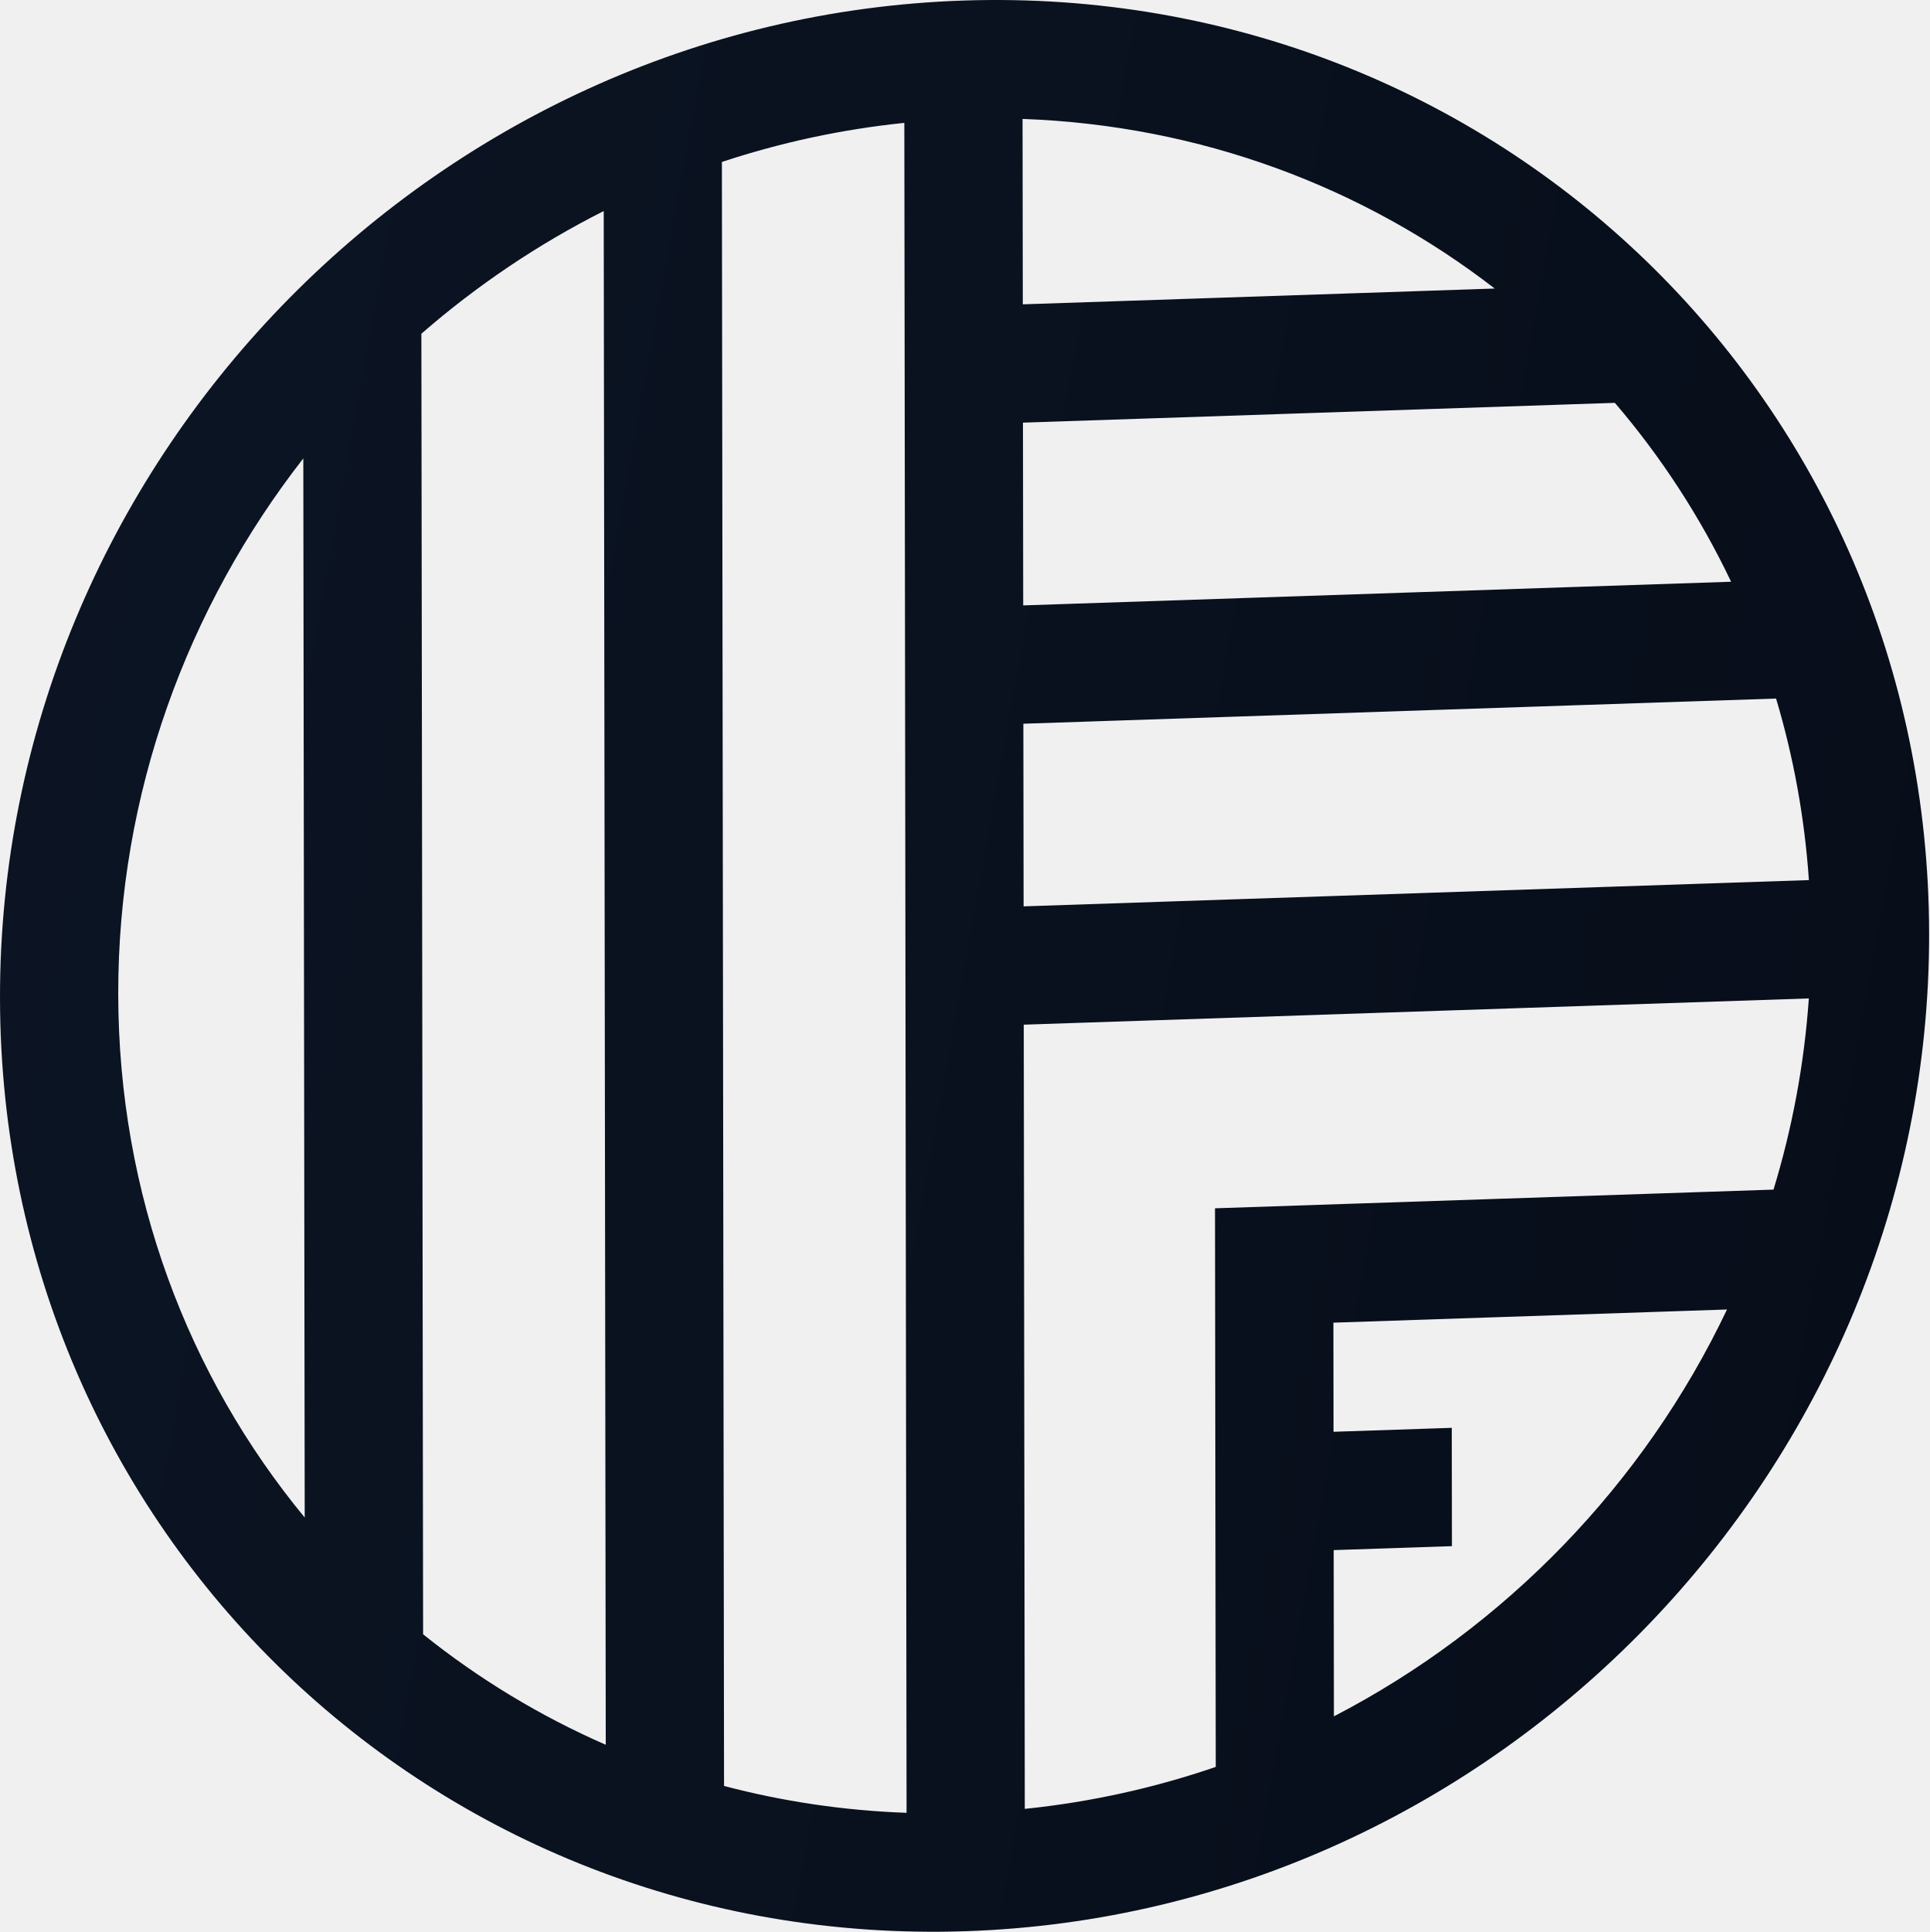
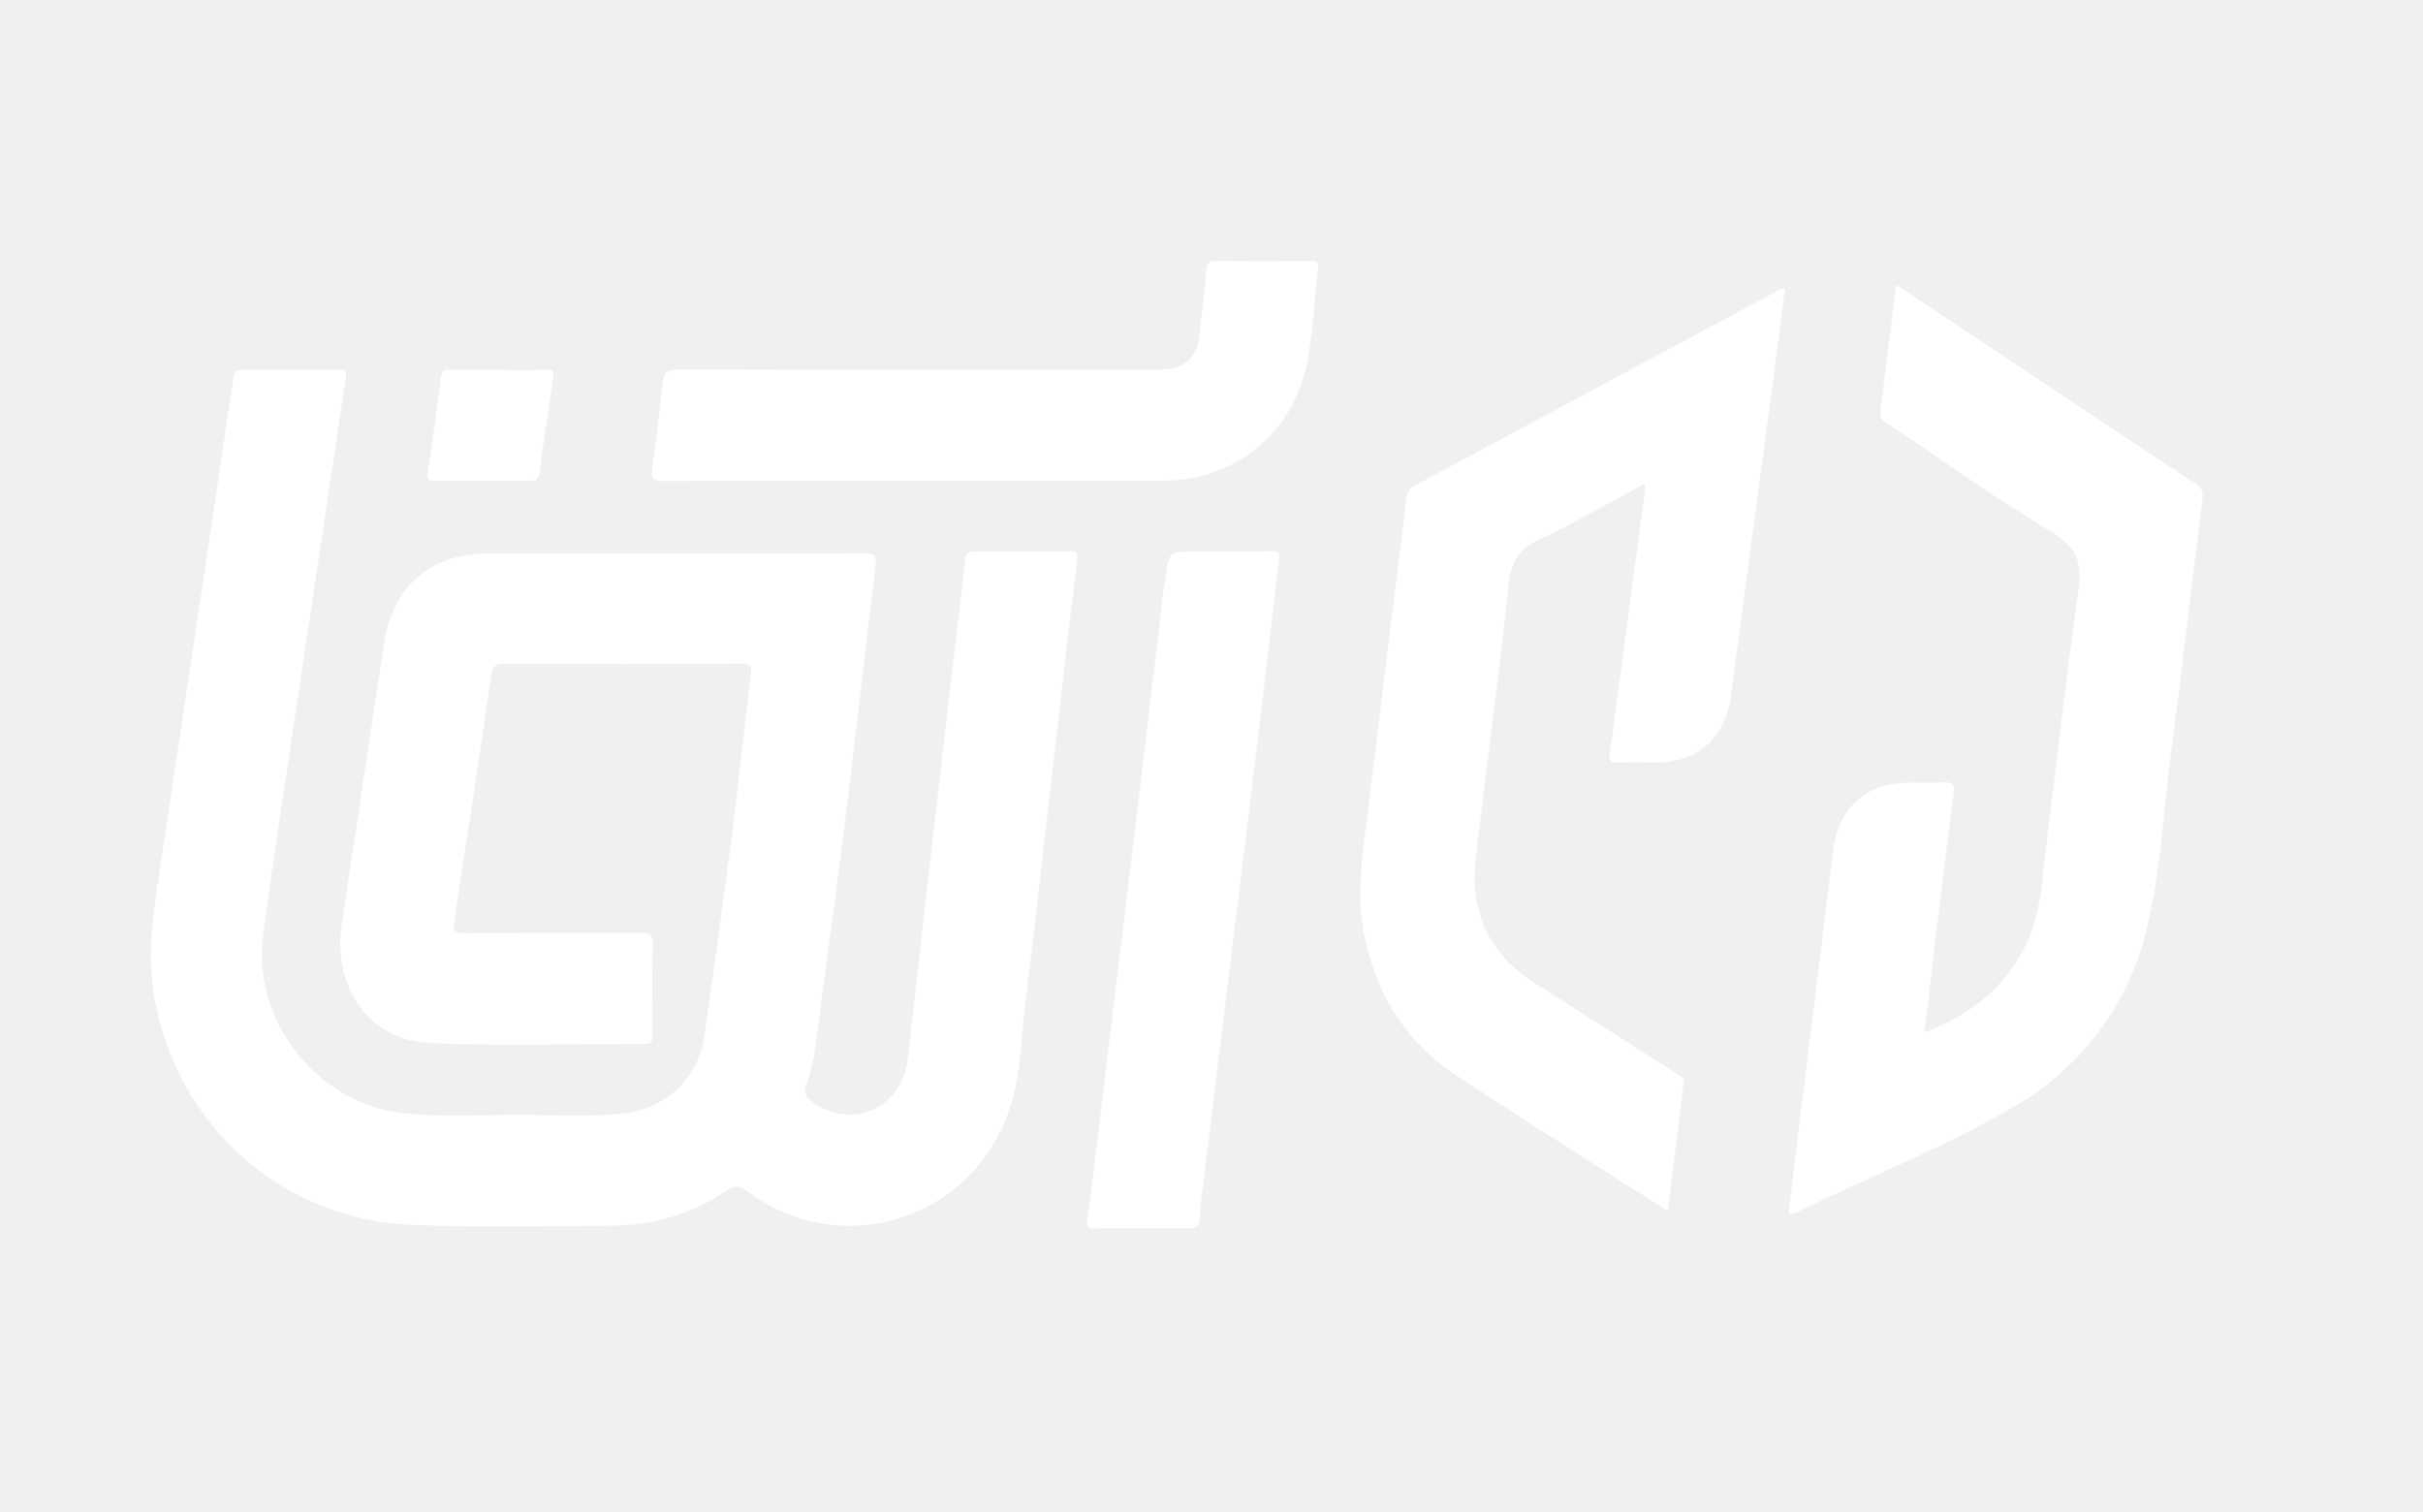
- <svg xmlns="http://www.w3.org/2000/svg" width="851" height="852" viewBox="0 0 851 852" fill="none">
-   <path fill-rule="evenodd" clip-rule="evenodd" d="M133.788 202.15C82.599 267.824 52.035 350.054 52.152 438.426C52.269 526.798 83.049 606.977 134.407 669.222L133.788 202.15ZM185.869 147.172L186.629 720.713C211.044 740.286 238.096 756.715 267.195 769.431L266.298 93.072C237.236 107.732 210.23 125.968 185.869 147.172ZM318.423 71.425L319.372 787.59C345.157 794.396 372.104 798.453 399.883 799.442L398.896 54.191C371.122 57.037 344.188 62.896 318.423 71.425ZM451.047 52.447L451.155 134.204L659.309 127.245C601.527 82.583 529.614 55.244 451.047 52.447ZM712.312 177.655L451.224 186.384L451.331 266.977L763.581 256.538C749.934 227.888 732.649 201.404 712.312 177.655ZM783.419 308.057L451.4 319.157L451.507 399.698L797.899 388.117C795.999 360.39 791.062 333.597 783.419 308.057ZM797.87 440.3L451.576 451.878L452.034 797.699C481.161 794.714 509.363 788.417 536.262 779.2L535.936 532.849L782.293 524.612C790.538 497.568 795.855 469.335 797.87 440.3ZM761.78 577.48L588.156 583.285L588.22 631.407L640.372 629.664L640.441 681.844L588.289 683.587L588.386 756.899C663.933 717.751 725.234 654.318 761.78 577.48ZM0.001 440.17C-0.311 205.06 189.924 8.098 424.902 0.242C659.88 -7.614 850.62 176.611 850.932 411.72C851.243 646.829 661.008 843.791 426.03 851.648C191.052 859.504 0.312 675.279 0.001 440.17Z" fill="url(#paint0_linear_1473_18637)" />
-   <defs>
-     <linearGradient id="paint0_linear_1473_18637" x1="-0.563" y1="14.467" x2="968.255" y2="188.89" gradientUnits="userSpaceOnUse">
-       <stop stop-color="#0C1524" />
-       <stop offset="1" stop-color="#070D19" />
-     </linearGradient>
-   </defs>
+ <svg xmlns="http://www.w3.org/2000/svg" version="1.1" id="Layer_1" x="0px" y="0px" viewBox="0 0 966.28 602.89" style="enable-background:new 0 0 966.28 602.89;" xml:space="preserve">
+   <style type="text/css">
+ 	.st0{fill:#FFFFFF;}
+ </style>
+   <g>
+     <path class="st0" d="M267.28,220.74c25.82,0,51.65,0.09,77.47-0.09c4.04-0.03,4.91,0.94,4.42,4.96   c-4.07,33.17-7.74,66.39-11.87,99.55c-3.82,30.69-8.03,61.34-12.15,91.99c-0.69,5.11-1.55,10.25-3.52,15.03   c-1.35,3.28-0.45,5.23,2.23,7.18c15.83,11.57,35.86,2.64,38.11-17.07c4.77-41.64,9.47-83.29,14.26-124.93   c2.83-24.6,5.85-49.18,8.64-73.79c0.3-2.68,1.08-3.72,3.85-3.7c12.66,0.11,25.32,0.09,37.99,0.03c2.3-0.01,3.17,0.42,2.85,3.08   c-3.42,28.57-6.7,57.15-10.01,85.74c-3.54,30.55-6.85,61.14-10.69,91.65c-1.8,14.31-1.68,28.99-6.57,42.79   c-15.52,43.78-66.87,59.57-104.17,31.96c-3.3-2.44-5.28-2.44-8.56-0.2c-13.7,9.37-29.11,13.75-45.6,13.85   c-26.49,0.16-53.01,0.76-79.46-0.3c-51.98-2.09-93.6-39.12-102.88-90.28c-3.05-16.84-0.64-33.46,1.9-50.11   c5.59-36.64,11.04-73.31,16.53-109.97c4.35-29.08,8.72-58.15,12.97-87.24c0.36-2.48,1.19-3.42,3.71-3.41   c12.83,0.08,25.66,0.11,38.49-0.05c2.76-0.03,3.01,1.03,2.68,3.24c-4.44,29.43-8.84,58.86-13.25,88.29   c-4.85,32.38-9.72,64.76-14.52,97.15c-1.87,12.65-3.83,25.29-5.33,37.99c-3.94,33.47,22.15,66.1,55.73,69.8   c15.77,1.74,31.63,0.67,47.44,0.71c13.64,0.04,27.33,0.97,40.92-0.63c16.93-1.99,29.56-13.98,31.97-30.81   c5.51-38.51,11-77.02,15.22-115.7c1.03-9.42,2.1-18.84,3.4-28.23c0.46-3.3,0.07-4.59-3.81-4.57c-31.49,0.17-62.98,0.16-94.47,0.03   c-3.49-0.01-4.7,0.78-5.24,4.49c-4.74,32.57-9.72,65.1-14.76,97.63c-0.59,3.83-0.33,5.44,4.39,5.38   c23.32-0.28,46.65-0.05,69.97-0.2c3.53-0.02,4.89,0.6,4.79,4.56c-0.3,11.99-0.13,23.99-0.08,35.98c0.01,2.18,0.02,3.82-3.01,3.81   c-28.49-0.09-57.01,0.87-85.44-0.35c-24.71-1.07-39.37-22.12-35.48-47.91c5.63-37.31,11.27-74.61,16.89-111.91   c3.34-22.19,18.53-35.36,41.08-35.41c24.32-0.05,48.65-0.01,72.97-0.01C267.28,220.73,267.28,220.73,267.28,220.74z" />
+     <path class="st0" d="M711.79,115.3c-1.34,10.47-2.64,20.96-4.03,31.44c-5.85,43.84-11.71,87.68-17.61,131.52   c-2.14,15.93-13.04,25.57-29.07,25.79c-5.16,0.07-10.34-0.19-15.49,0.05c-3.17,0.15-4.06-0.87-3.61-3.95   c1.59-11.03,3.03-22.08,4.51-33.13c3.17-23.74,6.34-47.48,9.49-71.23c0.1-0.79,0.01-1.6,0.01-2.95   c-14.3,7.64-27.94,15.62-42.2,22.29c-8.24,3.85-11.14,9.1-12.09,17.95c-3.91,36.22-8.83,72.33-13.12,108.51   c-2.57,21.63,4.92,38.76,23.68,50.61c18.84,11.89,37.57,23.96,56.34,35.97c1.33,0.85,3.08,1.35,2.8,3.63   c-2.08,16.78-4.11,33.57-6.25,51.13c-9.61-6.09-18.58-11.72-27.49-17.44c-19.46-12.49-39.11-24.69-58.27-37.62   c-19.54-13.19-30.62-32.15-35.37-55.09c-2.9-13.98-1.23-27.81,0.52-41.69c2.89-22.94,5.64-45.89,8.48-68.83   c2.65-21.46,5.42-42.9,7.93-64.38c0.35-3.03,2.39-3.77,4.35-4.83c26.06-14.03,52.15-28.02,78.23-42.02   c21.54-11.56,43.08-23.1,64.62-34.65C709.13,115.83,710.03,114.98,711.79,115.3z" />
+     <path class="st0" d="M756.15,113.56c8.6,5.71,16.59,11.02,24.58,16.33c31.44,20.91,62.86,41.85,94.37,62.66   c2.67,1.76,3.7,3.26,3.25,6.76c-4.34,33.79-8.16,67.65-12.6,101.43c-3.08,23.38-4.05,47.14-9.74,70.07   c-7.74,31.2-26.24,55.21-53.94,71.18c-27.52,15.88-57.2,27.56-85.72,41.53c-3.59,1.76-3.05-0.15-2.78-2.39   c2.23-18.17,4.44-36.33,6.68-54.5c3.56-28.9,7.24-57.78,10.65-86.69c2.09-17.77,13.06-27.87,30.88-27.86c4.5,0,9,0.14,13.5-0.04   c3.1-0.13,4.39,0.37,3.89,4.09c-2.78,20.94-5.28,41.91-7.84,62.88c-1.31,10.7-2.55,21.4-3.9,32.76   c19.73-7.61,34.36-19.58,42.22-38.99c4.46-11.01,4.73-22.76,6.21-34.27c4.37-34.14,8-68.39,12.96-102.44   c1.62-11.12-0.14-17.65-10.5-23.86c-22.35-13.39-43.59-28.65-65.32-43.07c-1.91-1.27-3.45-2.29-3.1-5.01   C752.01,147.55,754.01,130.96,756.15,113.56z" />
+     <path class="st0" d="M364.35,191.75c-33.15,0-66.31-0.09-99.46,0.11c-4.41,0.03-5.31-1.18-4.72-5.34   c1.56-11.02,2.92-22.09,3.93-33.18c0.41-4.54,1.87-6,6.63-5.99c62.31,0.18,124.62,0.12,186.92,0.11c2.5,0,5.01,0.07,7.49-0.17   c7.57-0.74,12.14-5.14,13.04-12.68c1.07-8.92,2.06-17.85,2.8-26.8c0.23-2.75,1.02-3.74,3.82-3.72c12.49,0.11,24.99,0.04,37.48,0.02   c1.92,0,3.71-0.19,3.36,2.78c-1.45,12.38-1.98,24.93-4.29,37.15c-5.49,28.99-28.92,47.7-58.54,47.73   c-16.49,0.01-32.99-0.01-49.48-0.01C397,191.75,380.67,191.75,364.35,191.75z" />
+     <path class="st0" d="M455.52,489.83c-6-0.01-12-0.12-17.99,0.04c-3.12,0.08-4.37,0.11-3.79-4.12c3.03-22.05,5.45-44.19,8.12-66.29   c3.61-29.87,7.31-59.73,10.9-89.61c3.83-31.86,7.58-63.72,11.38-95.58c0.18-1.48,0.52-2.94,0.73-4.42   c1.43-9.93,1.42-9.94,11.59-9.94c10.16,0,20.32,0.1,30.48-0.08c2.88-0.05,3.52,0.61,3.17,3.54c-3.22,26.23-6.21,52.5-9.38,78.74   c-3.17,26.22-6.47,52.43-9.69,78.64c-3.58,29.21-7.14,58.42-10.7,87.63c-0.7,5.78-1.61,11.55-1.94,17.35   c-0.2,3.58-1.66,4.3-4.91,4.17C467.52,489.66,461.51,489.84,455.52,489.83z" />
+     <path class="st0" d="M198.88,147.5c6.15,0,12.32,0.22,18.46-0.08c3.5-0.17,3.72,0.97,3.22,4.02c-2,12.28-3.79,24.59-5.45,36.92   c-0.33,2.44-1.06,3.44-3.6,3.43c-12.64-0.08-25.28-0.07-37.93,0.03c-2.83,0.02-3.29-1.07-2.91-3.64   c1.86-12.63,3.66-25.27,5.26-37.93c0.32-2.5,1.35-2.85,3.49-2.81c6.48,0.12,12.97,0.04,19.46,0.04   C198.88,147.48,198.88,147.49,198.88,147.5z" />
+   </g>
</svg>
